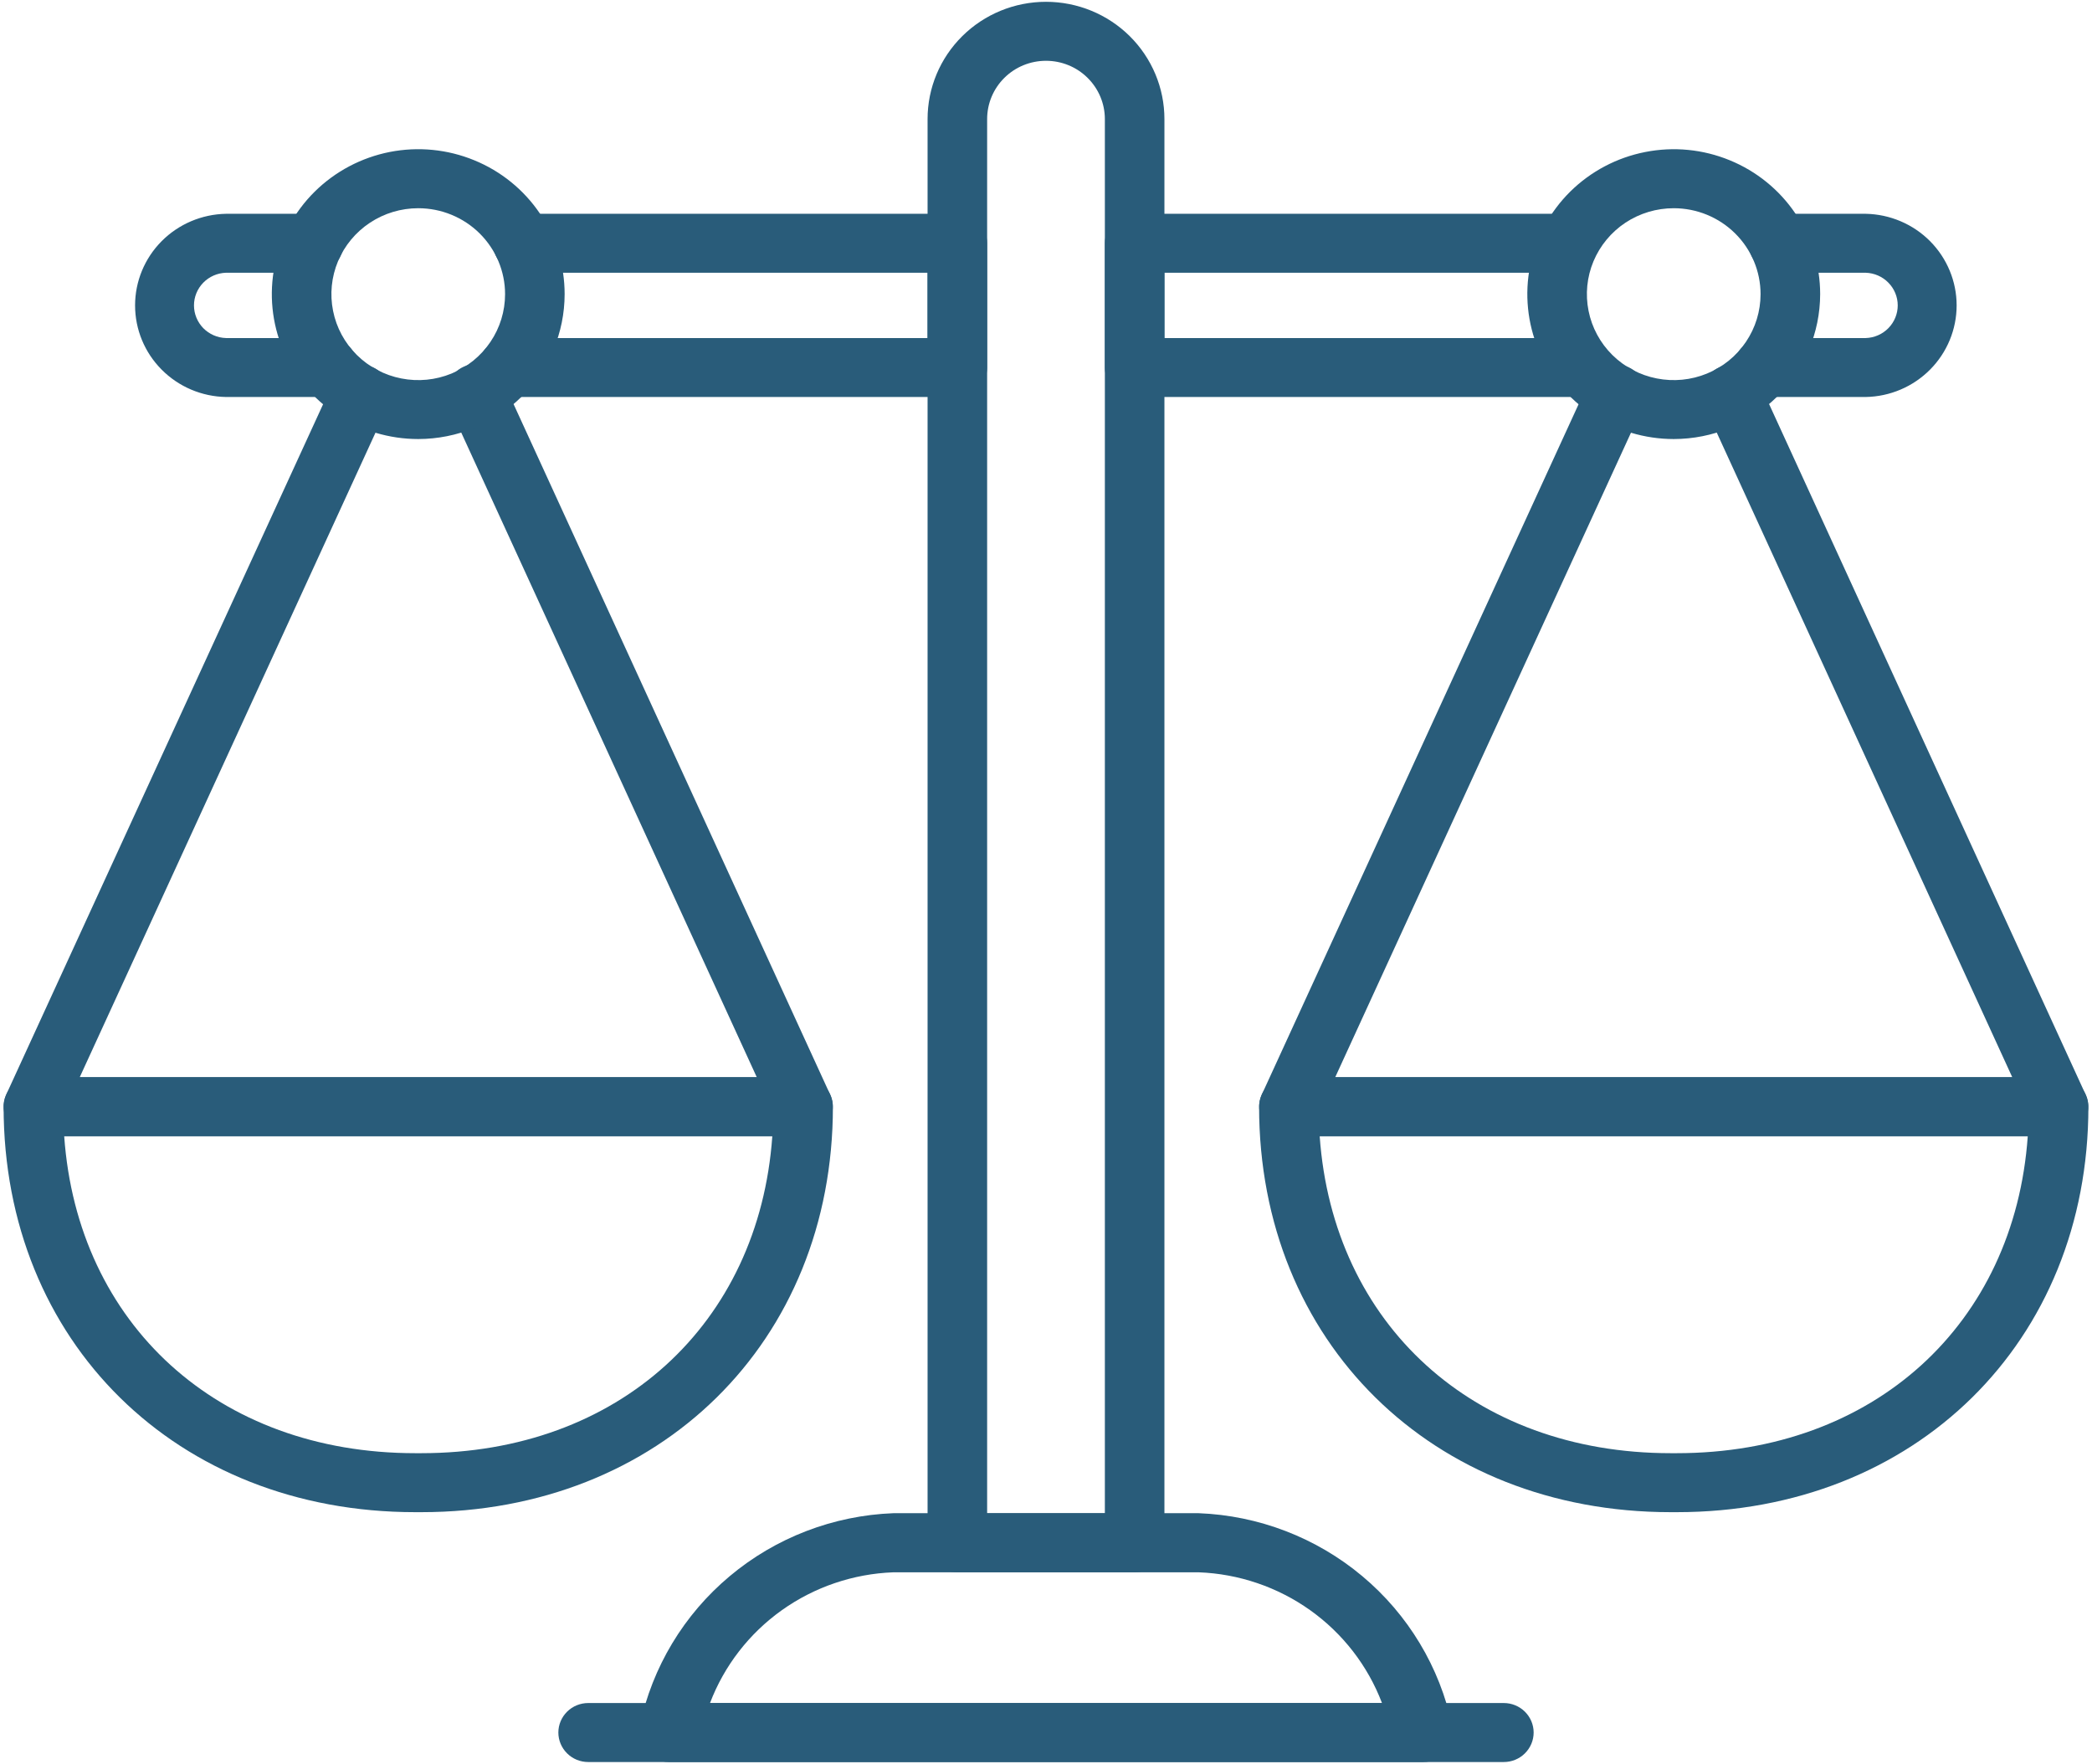
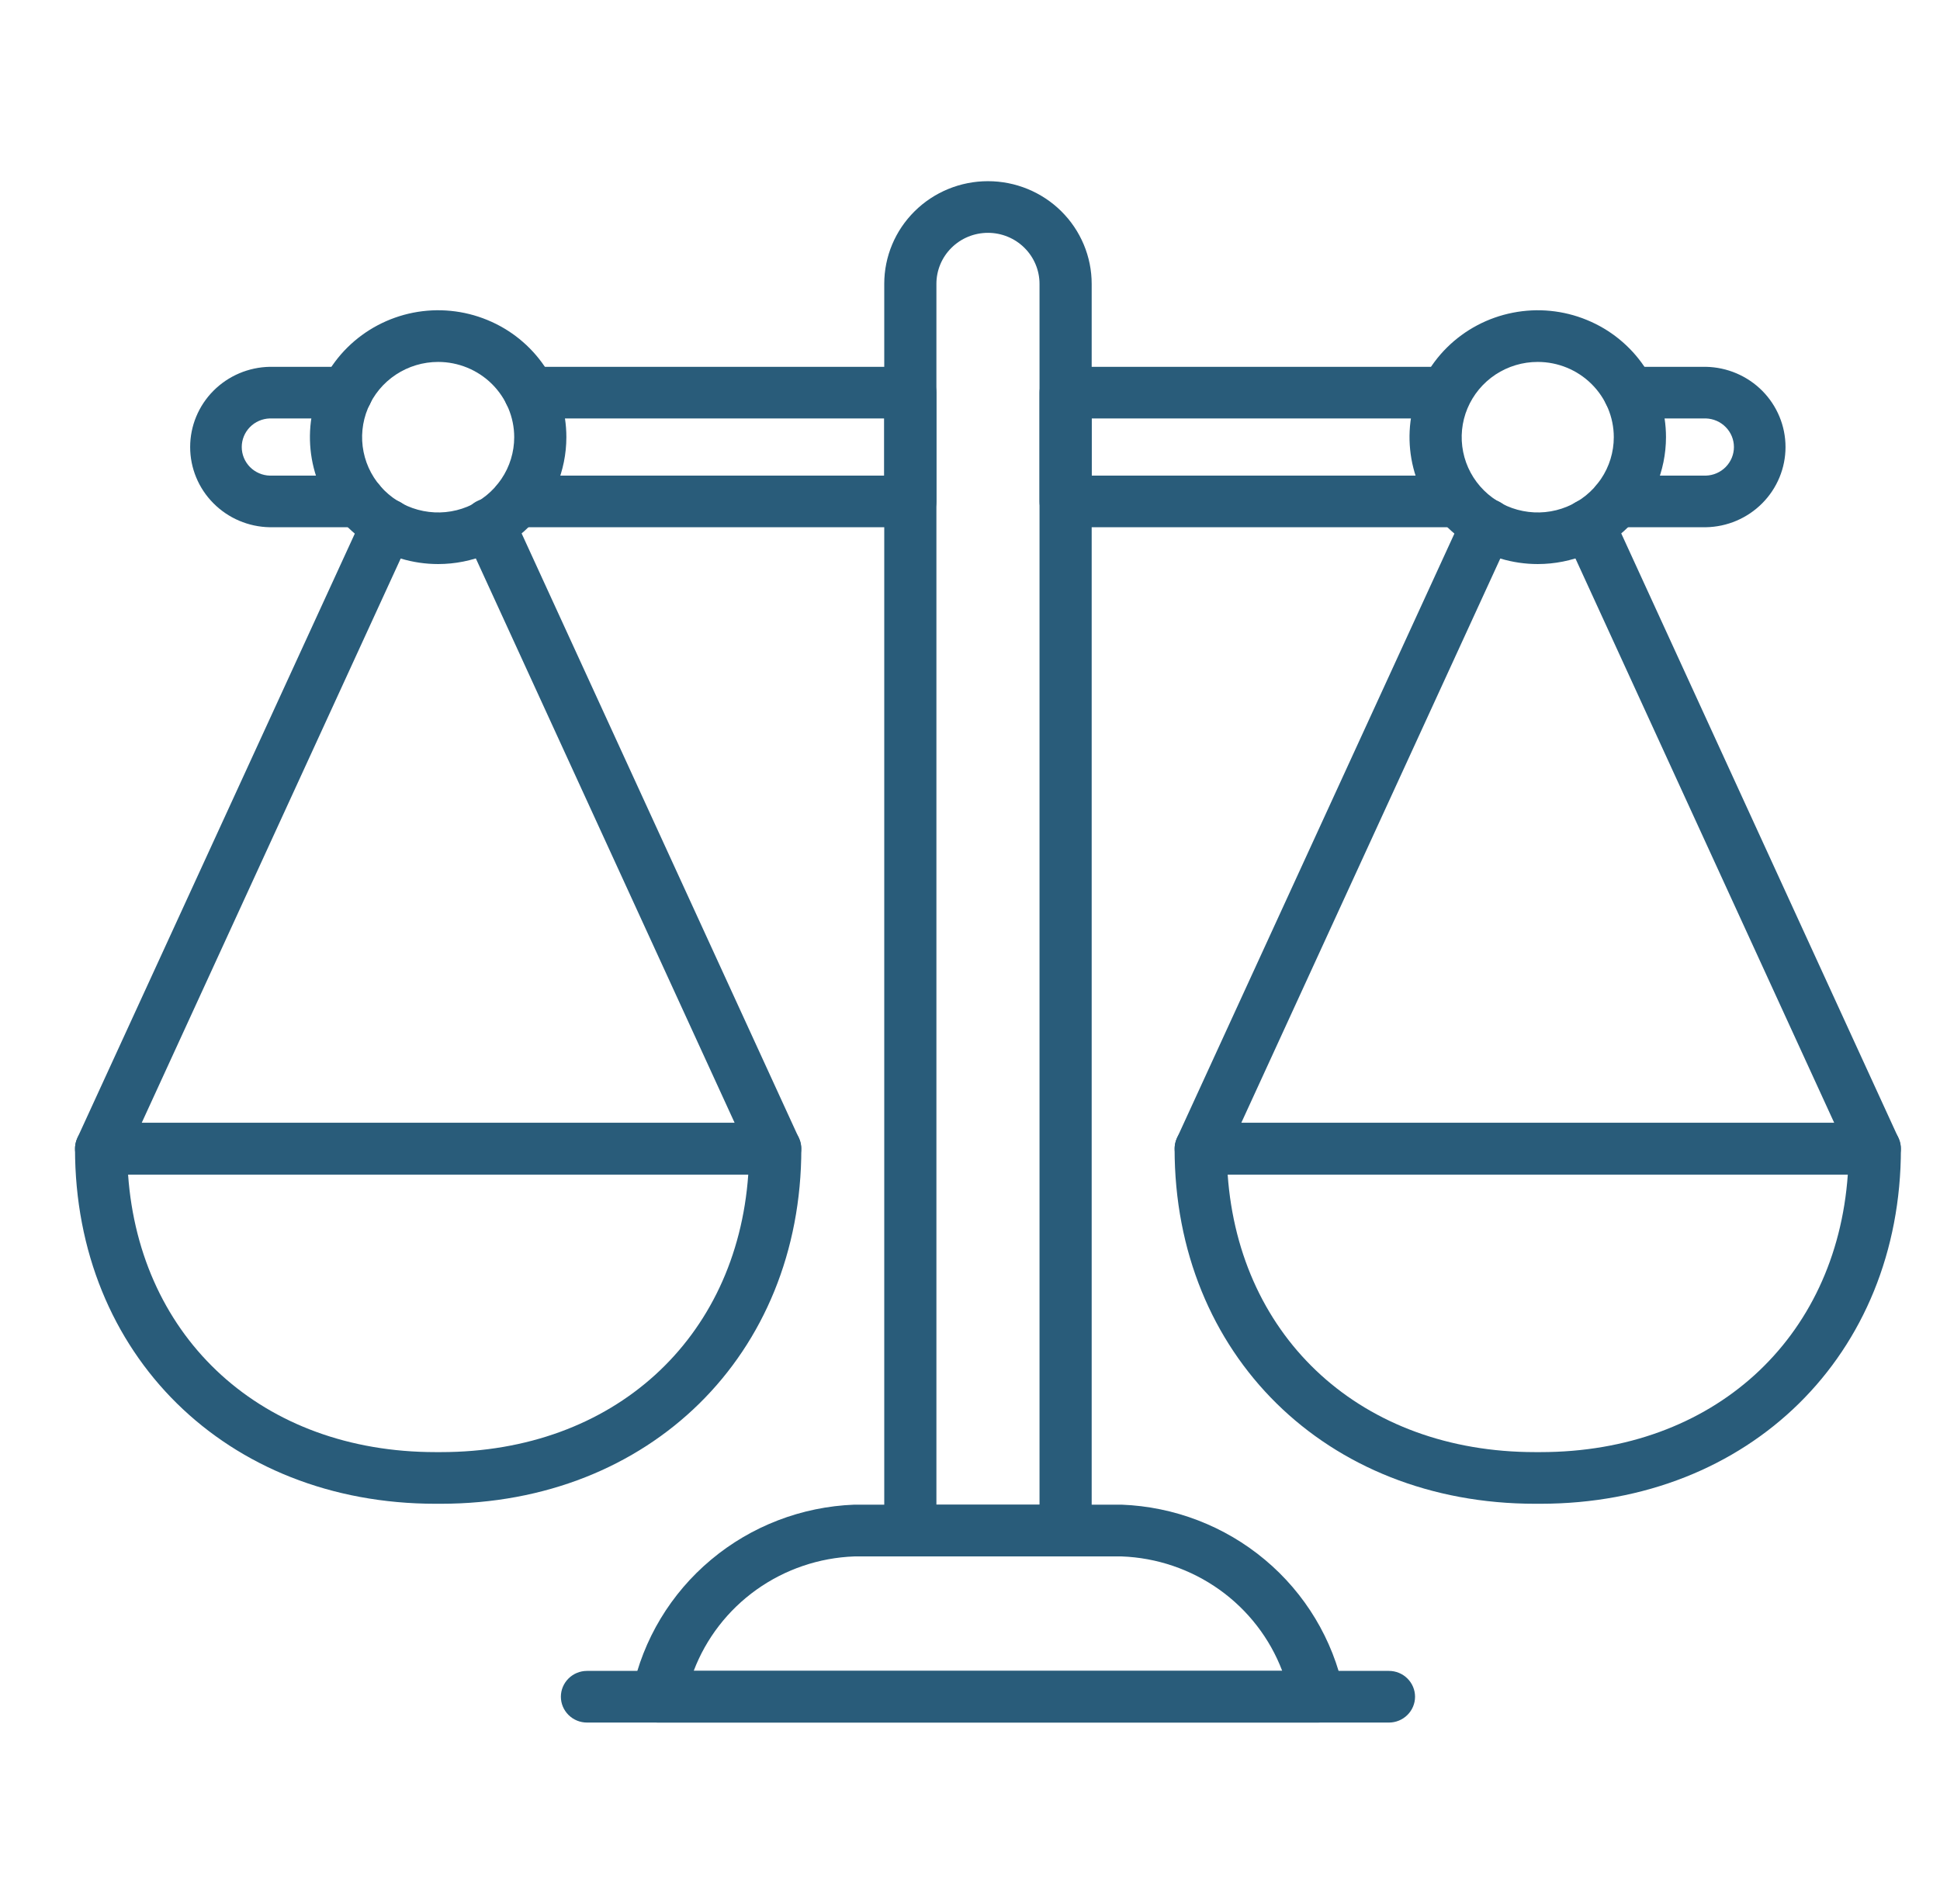
- <svg xmlns="http://www.w3.org/2000/svg" width="51" height="43" viewBox="0 0 51 43" fill="none">
-   <path d="M27.661 38.33H23.339C23.146 38.33 22.962 38.254 22.826 38.119C22.689 37.984 22.613 37.801 22.613 37.611V2.902C22.613 2.144 22.917 1.417 23.459 0.881C24 0.345 24.734 0.044 25.5 0.044C26.265 0.044 27 0.345 27.541 0.881C28.082 1.417 28.387 2.144 28.387 2.902V37.612C28.387 37.802 28.31 37.985 28.174 38.119C28.038 38.254 27.853 38.33 27.661 38.33V38.33ZM24.065 36.892H26.935V2.902C26.935 2.525 26.783 2.164 26.514 1.898C26.245 1.631 25.88 1.482 25.5 1.482C25.119 1.482 24.754 1.631 24.485 1.898C24.216 2.164 24.065 2.525 24.065 2.902V36.892Z" fill="#295C7A" />
-   <path d="M8.002 9.678H5.509C4.918 9.668 4.354 9.428 3.94 9.01C3.525 8.593 3.293 8.031 3.293 7.445C3.293 6.86 3.525 6.298 3.94 5.88C4.354 5.463 4.918 5.223 5.509 5.212H7.648C7.841 5.212 8.026 5.288 8.162 5.423C8.298 5.557 8.374 5.74 8.374 5.931C8.374 6.121 8.298 6.304 8.162 6.439C8.026 6.574 7.841 6.649 7.648 6.649H5.509C5.3 6.656 5.102 6.742 4.956 6.891C4.811 7.039 4.729 7.238 4.729 7.445C4.729 7.652 4.811 7.851 4.956 8C5.102 8.148 5.3 8.235 5.509 8.241H8.002C8.194 8.241 8.379 8.317 8.515 8.452C8.651 8.586 8.728 8.769 8.728 8.96C8.728 9.15 8.651 9.333 8.515 9.468C8.379 9.603 8.194 9.678 8.002 9.678Z" fill="#295C7A" />
-   <path d="M23.339 9.678H12.394C12.201 9.678 12.017 9.603 11.881 9.468C11.745 9.333 11.668 9.15 11.668 8.96C11.668 8.769 11.745 8.586 11.881 8.452C12.017 8.317 12.201 8.241 12.394 8.241H22.613V6.649H12.747C12.554 6.649 12.37 6.574 12.233 6.439C12.097 6.304 12.021 6.121 12.021 5.931C12.021 5.74 12.097 5.557 12.233 5.423C12.37 5.288 12.554 5.212 12.747 5.212H23.339C23.532 5.212 23.717 5.288 23.853 5.423C23.989 5.557 24.065 5.74 24.065 5.931V8.96C24.065 9.15 23.989 9.333 23.853 9.468C23.717 9.603 23.532 9.678 23.339 9.678Z" fill="#295C7A" />
-   <path d="M38.448 9.678H27.661C27.468 9.678 27.284 9.603 27.148 9.468C27.011 9.333 26.935 9.15 26.935 8.96V5.931C26.935 5.74 27.011 5.557 27.148 5.423C27.284 5.288 27.468 5.212 27.661 5.212H38.095C38.288 5.212 38.472 5.288 38.608 5.423C38.745 5.557 38.821 5.74 38.821 5.931C38.821 6.121 38.745 6.304 38.608 6.439C38.472 6.574 38.288 6.649 38.095 6.649H28.387V8.241H38.448C38.641 8.241 38.825 8.317 38.961 8.452C39.097 8.586 39.174 8.769 39.174 8.96C39.174 9.15 39.097 9.333 38.961 9.468C38.825 9.603 38.641 9.678 38.448 9.678Z" fill="#295C7A" />
-   <path d="M45.483 9.678H42.998C42.806 9.678 42.621 9.603 42.485 9.468C42.349 9.333 42.272 9.15 42.272 8.96C42.272 8.769 42.349 8.586 42.485 8.452C42.621 8.317 42.806 8.241 42.998 8.241H45.483C45.692 8.235 45.891 8.148 46.036 8C46.182 7.851 46.264 7.652 46.264 7.445C46.264 7.238 46.182 7.039 46.036 6.891C45.891 6.742 45.692 6.656 45.483 6.649H43.356C43.163 6.649 42.979 6.574 42.843 6.439C42.706 6.304 42.63 6.121 42.63 5.931C42.63 5.74 42.706 5.557 42.843 5.423C42.979 5.288 43.163 5.212 43.356 5.212H45.483C46.075 5.223 46.638 5.463 47.053 5.88C47.467 6.298 47.7 6.86 47.7 7.445C47.7 8.031 47.467 8.593 47.053 9.01C46.638 9.428 46.075 9.668 45.483 9.678Z" fill="#295C7A" />
-   <path d="M34.696 42.955H16.305C16.194 42.955 16.086 42.93 15.986 42.882C15.887 42.834 15.801 42.764 15.733 42.678C15.665 42.593 15.618 42.492 15.595 42.386C15.572 42.279 15.574 42.169 15.6 42.063C15.9 40.642 16.671 39.36 17.791 38.423C18.91 37.485 20.315 36.945 21.78 36.889H29.22C30.685 36.945 32.09 37.485 33.21 38.423C34.33 39.36 35.1 40.642 35.4 42.063C35.426 42.169 35.428 42.279 35.405 42.386C35.382 42.492 35.335 42.593 35.267 42.678C35.199 42.764 35.113 42.834 35.014 42.882C34.915 42.93 34.806 42.955 34.696 42.955V42.955ZM17.309 41.517H33.691C33.346 40.609 32.737 39.822 31.942 39.255C31.146 38.688 30.199 38.366 29.22 38.33H21.78C20.801 38.366 19.854 38.688 19.058 39.255C18.263 39.822 17.654 40.609 17.309 41.517Z" fill="#295C7A" />
-   <path d="M36.662 42.955H14.338C14.146 42.955 13.961 42.879 13.825 42.744C13.689 42.609 13.612 42.427 13.612 42.236C13.612 42.045 13.689 41.863 13.825 41.728C13.961 41.593 14.146 41.517 14.338 41.517H36.662C36.854 41.517 37.039 41.593 37.175 41.728C37.311 41.863 37.388 42.045 37.388 42.236C37.388 42.427 37.311 42.609 37.175 42.744C37.039 42.879 36.854 42.955 36.662 42.955Z" fill="#295C7A" />
-   <path d="M50.186 27.697H31.424C31.302 27.697 31.183 27.667 31.076 27.61C30.969 27.552 30.879 27.469 30.813 27.368C30.747 27.267 30.708 27.151 30.699 27.031C30.69 26.911 30.712 26.791 30.762 26.681L38.734 9.309C38.774 9.223 38.83 9.145 38.9 9.08C38.969 9.016 39.051 8.965 39.14 8.932C39.23 8.899 39.325 8.883 39.42 8.886C39.516 8.889 39.61 8.911 39.697 8.95C39.784 8.989 39.862 9.045 39.927 9.114C39.992 9.183 40.043 9.264 40.077 9.353C40.11 9.441 40.125 9.536 40.122 9.63C40.119 9.724 40.096 9.817 40.057 9.903L32.551 26.26H49.056L41.557 9.903C41.517 9.817 41.495 9.725 41.492 9.63C41.489 9.536 41.505 9.442 41.538 9.353C41.572 9.265 41.623 9.184 41.688 9.115C41.753 9.046 41.831 8.991 41.918 8.952C42.005 8.913 42.099 8.891 42.194 8.888C42.29 8.885 42.385 8.9 42.474 8.934C42.563 8.967 42.645 9.017 42.715 9.082C42.784 9.146 42.84 9.224 42.88 9.31L50.844 26.682C50.894 26.791 50.915 26.911 50.907 27.031C50.898 27.15 50.859 27.266 50.794 27.367C50.728 27.468 50.639 27.551 50.532 27.608C50.426 27.666 50.307 27.697 50.186 27.697V27.697Z" fill="#295C7A" />
-   <path d="M40.879 36.864H40.728C34.915 36.864 30.695 32.707 30.695 26.979C30.695 26.789 30.771 26.606 30.907 26.471C31.044 26.337 31.228 26.261 31.421 26.261H50.186C50.378 26.261 50.563 26.337 50.699 26.471C50.835 26.606 50.912 26.789 50.912 26.979C50.912 32.711 46.692 36.864 40.879 36.864ZM32.172 27.698C32.496 32.284 35.922 35.426 40.728 35.426H40.879C45.684 35.426 49.111 32.284 49.434 27.698H32.172Z" fill="#295C7A" />
-   <path d="M40.804 10.703C40.098 10.703 39.408 10.496 38.821 10.108C38.234 9.72 37.776 9.168 37.506 8.523C37.236 7.877 37.165 7.167 37.302 6.481C37.44 5.796 37.78 5.167 38.279 4.672C38.779 4.178 39.415 3.842 40.107 3.706C40.8 3.569 41.517 3.639 42.169 3.907C42.822 4.174 43.379 4.627 43.771 5.208C44.163 5.789 44.373 6.472 44.373 7.171C44.371 8.108 43.995 9.005 43.326 9.668C42.657 10.33 41.75 10.702 40.804 10.703V10.703ZM40.804 5.076C40.385 5.076 39.976 5.198 39.627 5.428C39.279 5.659 39.008 5.986 38.847 6.369C38.687 6.752 38.645 7.173 38.727 7.58C38.808 7.986 39.01 8.36 39.306 8.653C39.602 8.946 39.979 9.146 40.39 9.226C40.801 9.307 41.226 9.266 41.613 9.107C42 8.949 42.331 8.68 42.563 8.335C42.796 7.991 42.92 7.586 42.92 7.171C42.92 6.616 42.697 6.083 42.3 5.69C41.903 5.297 41.365 5.076 40.804 5.076Z" fill="#295C7A" />
-   <path d="M19.575 27.697H0.814C0.693 27.697 0.573 27.667 0.466 27.61C0.36 27.552 0.269 27.469 0.204 27.368C0.138 27.267 0.099 27.151 0.09 27.031C0.081 26.911 0.103 26.791 0.153 26.681L8.127 9.309C8.206 9.135 8.353 9 8.533 8.933C8.713 8.866 8.913 8.873 9.089 8.952C9.264 9.03 9.401 9.175 9.468 9.353C9.536 9.532 9.529 9.73 9.45 9.903L1.944 26.26H18.449L10.95 9.903C10.908 9.817 10.884 9.723 10.88 9.628C10.875 9.533 10.889 9.437 10.922 9.347C10.956 9.257 11.006 9.175 11.072 9.105C11.138 9.035 11.217 8.978 11.305 8.939C11.393 8.899 11.488 8.877 11.584 8.875C11.681 8.872 11.777 8.889 11.867 8.923C11.957 8.958 12.039 9.01 12.109 9.076C12.178 9.142 12.234 9.222 12.272 9.31L20.237 26.682C20.287 26.791 20.309 26.912 20.3 27.032C20.291 27.151 20.252 27.267 20.186 27.368C20.12 27.469 20.03 27.552 19.923 27.61C19.816 27.667 19.697 27.697 19.575 27.697V27.697Z" fill="#295C7A" />
-   <path d="M10.272 36.864H10.121C4.308 36.864 0.088 32.711 0.088 26.979C0.088 26.789 0.164 26.606 0.301 26.471C0.437 26.337 0.621 26.261 0.814 26.261H19.579C19.771 26.261 19.956 26.337 20.092 26.471C20.229 26.606 20.305 26.789 20.305 26.979C20.305 32.711 16.085 36.864 10.272 36.864V36.864ZM1.565 27.698C1.889 32.284 5.316 35.426 10.121 35.426H10.272C15.077 35.426 18.504 32.284 18.828 27.698H1.565Z" fill="#295C7A" />
-   <path d="M10.196 10.703C9.49 10.703 8.8 10.496 8.213 10.108C7.626 9.72 7.168 9.168 6.898 8.522C6.628 7.877 6.558 7.166 6.695 6.481C6.833 5.796 7.173 5.166 7.672 4.672C8.172 4.178 8.808 3.842 9.5 3.705C10.193 3.569 10.91 3.639 11.562 3.907C12.215 4.174 12.772 4.627 13.164 5.208C13.556 5.789 13.765 6.472 13.765 7.171C13.764 8.108 13.388 9.006 12.719 9.668C12.049 10.33 11.142 10.702 10.196 10.703V10.703ZM10.196 5.076C9.777 5.076 9.368 5.199 9.02 5.429C8.672 5.659 8.4 5.986 8.24 6.369C8.08 6.752 8.038 7.174 8.12 7.58C8.201 7.987 8.403 8.36 8.699 8.653C8.995 8.946 9.372 9.146 9.783 9.226C10.194 9.307 10.619 9.266 11.006 9.107C11.393 8.949 11.724 8.68 11.956 8.335C12.189 7.991 12.313 7.586 12.313 7.171C12.313 6.616 12.089 6.083 11.693 5.69C11.296 5.297 10.757 5.076 10.196 5.076V5.076Z" fill="#295C7A" />
+ <svg xmlns="http://www.w3.org/2000/svg" width="54" height="53" viewBox="0 0 54 53" fill="none">
+   <path d="M29.661 43.33H25.339C25.146 43.33 24.962 43.254 24.826 43.119C24.689 42.984 24.613 42.801 24.613 42.611V7.902C24.613 7.144 24.917 6.417 25.459 5.881C26 5.345 26.734 5.044 27.5 5.044C28.265 5.044 29 5.345 29.541 5.881C30.082 6.417 30.387 7.144 30.387 7.902V42.612C30.387 42.802 30.31 42.985 30.174 43.119C30.038 43.254 29.853 43.33 29.661 43.33ZM26.065 41.892H28.935V7.902C28.935 7.525 28.783 7.164 28.514 6.898C28.245 6.631 27.88 6.482 27.5 6.482C27.119 6.482 26.754 6.631 26.485 6.898C26.216 7.164 26.065 7.525 26.065 7.902V41.892Z" fill="#295C7A" />
+   <path d="M10.002 14.678H7.509C6.918 14.668 6.354 14.428 5.94 14.01C5.525 13.593 5.293 13.031 5.293 12.445C5.293 11.86 5.525 11.298 5.94 10.88C6.354 10.463 6.918 10.223 7.509 10.212H9.648C9.841 10.212 10.025 10.288 10.162 10.423C10.298 10.557 10.374 10.74 10.374 10.931C10.374 11.121 10.298 11.304 10.162 11.439C10.025 11.574 9.841 11.649 9.648 11.649H7.509C7.3 11.656 7.102 11.742 6.956 11.891C6.811 12.039 6.729 12.238 6.729 12.445C6.729 12.652 6.811 12.851 6.956 13C7.102 13.148 7.3 13.235 7.509 13.241H10.002C10.194 13.241 10.379 13.317 10.515 13.452C10.652 13.586 10.728 13.769 10.728 13.96C10.728 14.15 10.652 14.333 10.515 14.468C10.379 14.603 10.194 14.678 10.002 14.678Z" fill="#295C7A" />
+   <path d="M25.339 14.678H14.394C14.201 14.678 14.017 14.603 13.881 14.468C13.745 14.333 13.668 14.15 13.668 13.96C13.668 13.769 13.745 13.586 13.881 13.452C14.017 13.317 14.201 13.241 14.394 13.241H24.613V11.649H14.747C14.554 11.649 14.37 11.574 14.233 11.439C14.097 11.304 14.021 11.121 14.021 10.931C14.021 10.74 14.097 10.557 14.233 10.423C14.37 10.288 14.554 10.212 14.747 10.212H25.339C25.532 10.212 25.717 10.288 25.853 10.423C25.989 10.557 26.065 10.74 26.065 10.931V13.96C26.065 14.15 25.989 14.333 25.853 14.468C25.717 14.603 25.532 14.678 25.339 14.678Z" fill="#295C7A" />
+   <path d="M40.448 14.678H29.661C29.468 14.678 29.284 14.603 29.148 14.468C29.011 14.333 28.935 14.15 28.935 13.96V10.931C28.935 10.74 29.011 10.557 29.148 10.423C29.284 10.288 29.468 10.212 29.661 10.212H40.095C40.288 10.212 40.472 10.288 40.608 10.423C40.745 10.557 40.821 10.74 40.821 10.931C40.821 11.121 40.745 11.304 40.608 11.439C40.472 11.574 40.288 11.649 40.095 11.649H30.387V13.241H40.448C40.641 13.241 40.825 13.317 40.961 13.452C41.097 13.586 41.174 13.769 41.174 13.96C41.174 14.15 41.097 14.333 40.961 14.468C40.825 14.603 40.641 14.678 40.448 14.678Z" fill="#295C7A" />
+   <path d="M47.483 14.678H44.998C44.806 14.678 44.621 14.603 44.485 14.468C44.349 14.333 44.272 14.15 44.272 13.96C44.272 13.769 44.349 13.586 44.485 13.452C44.621 13.317 44.806 13.241 44.998 13.241H47.483C47.692 13.235 47.891 13.148 48.036 13C48.182 12.851 48.264 12.652 48.264 12.445C48.264 12.238 48.182 12.039 48.036 11.891C47.891 11.742 47.692 11.656 47.483 11.649H45.356C45.163 11.649 44.979 11.574 44.843 11.439C44.706 11.304 44.63 11.121 44.63 10.931C44.63 10.74 44.706 10.557 44.843 10.423C44.979 10.288 45.163 10.212 45.356 10.212H47.483C48.075 10.223 48.638 10.463 49.053 10.88C49.467 11.298 49.7 11.86 49.7 12.445C49.7 13.031 49.467 13.593 49.053 14.01C48.638 14.428 48.075 14.668 47.483 14.678Z" fill="#295C7A" />
+   <path d="M36.696 47.955H18.305C18.194 47.955 18.086 47.93 17.986 47.882C17.887 47.834 17.801 47.764 17.733 47.678C17.665 47.593 17.618 47.492 17.595 47.386C17.572 47.279 17.574 47.169 17.6 47.063C17.9 45.642 18.671 44.36 19.791 43.423C20.91 42.485 22.315 41.945 23.78 41.889H31.22C32.685 41.945 34.09 42.485 35.21 43.423C36.33 44.36 37.1 45.642 37.4 47.063C37.426 47.169 37.428 47.279 37.405 47.386C37.382 47.492 37.335 47.593 37.267 47.678C37.199 47.764 37.113 47.834 37.014 47.882C36.915 47.93 36.806 47.955 36.696 47.955ZM19.309 46.517H35.691C35.346 45.609 34.737 44.822 33.942 44.255C33.146 43.688 32.199 43.366 31.22 43.33H23.78C22.801 43.366 21.854 43.688 21.058 44.255C20.263 44.822 19.654 45.609 19.309 46.517Z" fill="#295C7A" />
+   <path d="M38.662 47.955H16.338C16.146 47.955 15.961 47.879 15.825 47.744C15.689 47.609 15.612 47.427 15.612 47.236C15.612 47.045 15.689 46.863 15.825 46.728C15.961 46.593 16.146 46.517 16.338 46.517H38.662C38.854 46.517 39.039 46.593 39.175 46.728C39.311 46.863 39.388 47.045 39.388 47.236C39.388 47.427 39.311 47.609 39.175 47.744C39.039 47.879 38.854 47.955 38.662 47.955Z" fill="#295C7A" />
+   <path d="M52.186 32.697H33.424C33.302 32.697 33.183 32.667 33.076 32.61C32.969 32.552 32.879 32.469 32.813 32.368C32.747 32.267 32.708 32.151 32.699 32.031C32.69 31.911 32.712 31.791 32.762 31.681L40.734 14.309C40.774 14.223 40.83 14.145 40.9 14.081C40.969 14.016 41.051 13.965 41.14 13.932C41.23 13.899 41.325 13.883 41.42 13.886C41.516 13.889 41.61 13.911 41.697 13.95C41.784 13.989 41.862 14.045 41.927 14.114C41.992 14.183 42.043 14.264 42.077 14.353C42.11 14.441 42.125 14.536 42.122 14.63C42.119 14.725 42.096 14.817 42.057 14.903L34.551 31.26H51.056L43.557 14.903C43.517 14.817 43.495 14.725 43.492 14.63C43.489 14.536 43.505 14.442 43.538 14.354C43.572 14.265 43.623 14.184 43.688 14.115C43.753 14.046 43.831 13.991 43.918 13.952C44.005 13.913 44.099 13.891 44.194 13.888C44.29 13.885 44.385 13.9 44.474 13.934C44.563 13.967 44.645 14.017 44.715 14.082C44.784 14.146 44.84 14.224 44.88 14.31L52.844 31.682C52.894 31.791 52.915 31.911 52.907 32.031C52.898 32.15 52.859 32.266 52.794 32.367C52.728 32.468 52.639 32.551 52.532 32.608C52.426 32.666 52.307 32.697 52.186 32.697Z" fill="#295C7A" />
+   <path d="M42.879 41.864H42.728C36.915 41.864 32.695 37.707 32.695 31.979C32.695 31.789 32.771 31.606 32.907 31.471C33.044 31.337 33.228 31.261 33.421 31.261H52.186C52.378 31.261 52.563 31.337 52.699 31.471C52.835 31.606 52.912 31.789 52.912 31.979C52.912 37.711 48.692 41.864 42.879 41.864ZM34.172 32.698C34.496 37.284 37.922 40.426 42.728 40.426H42.879C47.684 40.426 51.111 37.284 51.434 32.698H34.172Z" fill="#295C7A" />
+   <path d="M42.804 15.703C42.098 15.703 41.408 15.496 40.821 15.108C40.234 14.72 39.776 14.168 39.506 13.523C39.236 12.877 39.165 12.167 39.302 11.482C39.44 10.796 39.78 10.166 40.279 9.672C40.779 9.178 41.415 8.842 42.107 8.706C42.8 8.569 43.517 8.639 44.169 8.907C44.822 9.174 45.379 9.627 45.771 10.208C46.163 10.789 46.373 11.472 46.373 12.171C46.371 13.108 45.995 14.005 45.326 14.668C44.657 15.33 43.75 15.702 42.804 15.703ZM42.804 10.076C42.385 10.075 41.976 10.198 41.627 10.428C41.279 10.659 41.008 10.986 40.847 11.369C40.687 11.752 40.645 12.173 40.727 12.58C40.808 12.986 41.01 13.36 41.306 13.653C41.602 13.946 41.979 14.146 42.39 14.226C42.801 14.307 43.226 14.266 43.613 14.107C44 13.949 44.331 13.68 44.563 13.335C44.796 12.991 44.92 12.586 44.92 12.171C44.92 11.616 44.697 11.083 44.3 10.69C43.903 10.297 43.365 10.076 42.804 10.076Z" fill="#295C7A" />
+   <path d="M21.575 32.697H2.814C2.693 32.697 2.573 32.667 2.466 32.609C2.36 32.552 2.269 32.469 2.204 32.368C2.138 32.267 2.099 32.151 2.09 32.031C2.081 31.911 2.103 31.791 2.153 31.681L10.127 14.309C10.207 14.135 10.352 14 10.533 13.933C10.713 13.866 10.913 13.873 11.088 13.951C11.264 14.03 11.401 14.175 11.468 14.353C11.536 14.532 11.529 14.73 11.45 14.903L3.944 31.26H20.449L12.95 14.903C12.908 14.817 12.884 14.723 12.88 14.628C12.875 14.533 12.889 14.437 12.922 14.347C12.956 14.257 13.006 14.175 13.072 14.105C13.138 14.035 13.217 13.978 13.305 13.939C13.393 13.899 13.488 13.877 13.584 13.875C13.681 13.872 13.777 13.889 13.867 13.923C13.957 13.958 14.039 14.01 14.109 14.076C14.178 14.142 14.234 14.222 14.272 14.31L22.237 31.682C22.287 31.791 22.309 31.912 22.3 32.032C22.291 32.151 22.252 32.267 22.186 32.368C22.12 32.469 22.03 32.552 21.923 32.61C21.816 32.667 21.697 32.697 21.575 32.697Z" fill="#295C7A" />
+   <path d="M12.272 41.864H12.121C6.308 41.864 2.088 37.711 2.088 31.979C2.088 31.789 2.164 31.606 2.301 31.471C2.437 31.337 2.621 31.261 2.814 31.261H21.579C21.771 31.261 21.956 31.337 22.092 31.471C22.229 31.606 22.305 31.789 22.305 31.979C22.305 37.711 18.085 41.864 12.272 41.864ZM3.565 32.698C3.889 37.284 7.316 40.426 12.121 40.426H12.272C17.077 40.426 20.504 37.284 20.828 32.698H3.565Z" fill="#295C7A" />
+   <path d="M12.196 15.703C11.49 15.703 10.8 15.496 10.213 15.108C9.626 14.72 9.168 14.168 8.898 13.522C8.628 12.877 8.558 12.166 8.695 11.481C8.833 10.796 9.173 10.166 9.672 9.672C10.172 9.178 10.808 8.842 11.5 8.705C12.193 8.569 12.91 8.639 13.562 8.907C14.215 9.174 14.772 9.627 15.164 10.208C15.556 10.789 15.765 11.473 15.765 12.171C15.764 13.108 15.388 14.006 14.719 14.668C14.049 15.33 13.142 15.702 12.196 15.703ZM12.196 10.076C11.777 10.076 11.368 10.199 11.02 10.429C10.672 10.659 10.4 10.986 10.24 11.369C10.08 11.752 10.038 12.174 10.12 12.58C10.201 12.986 10.403 13.36 10.699 13.653C10.995 13.946 11.372 14.146 11.783 14.226C12.194 14.307 12.619 14.266 13.006 14.107C13.393 13.949 13.724 13.68 13.956 13.335C14.189 12.991 14.313 12.586 14.313 12.171C14.313 11.616 14.089 11.083 13.693 10.69C13.296 10.297 12.757 10.076 12.196 10.076Z" fill="#295C7A" />
</svg>
